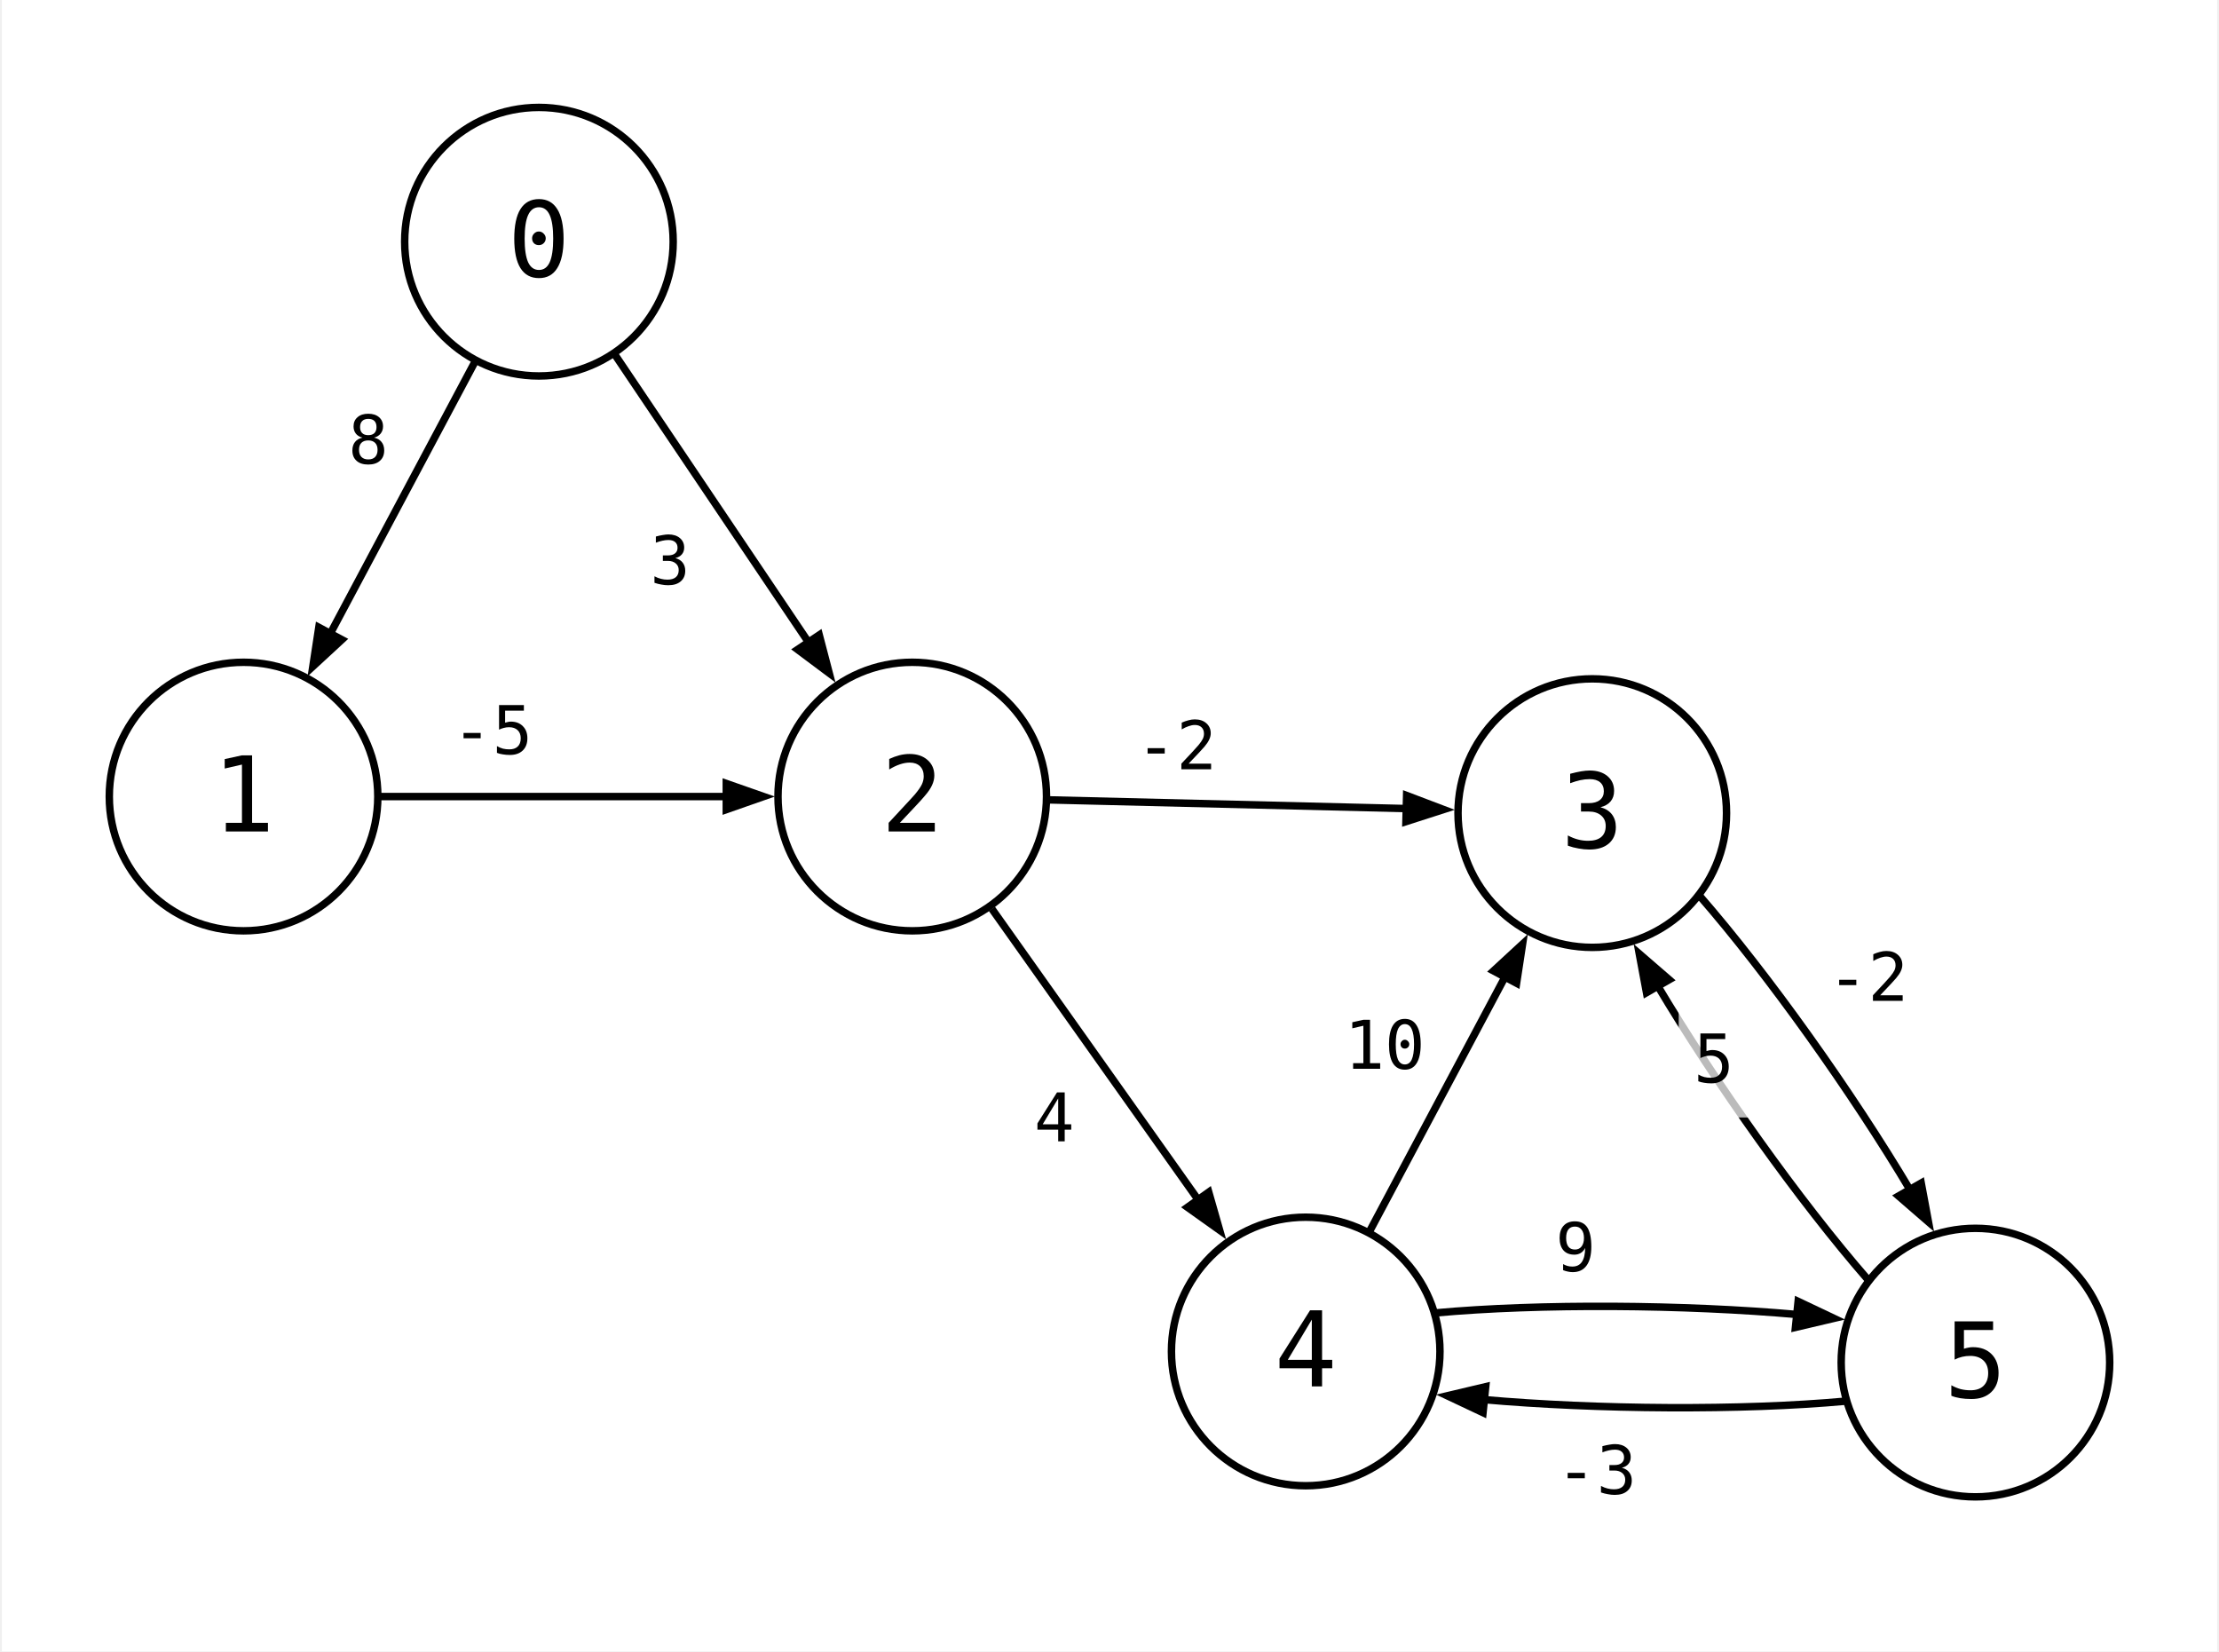
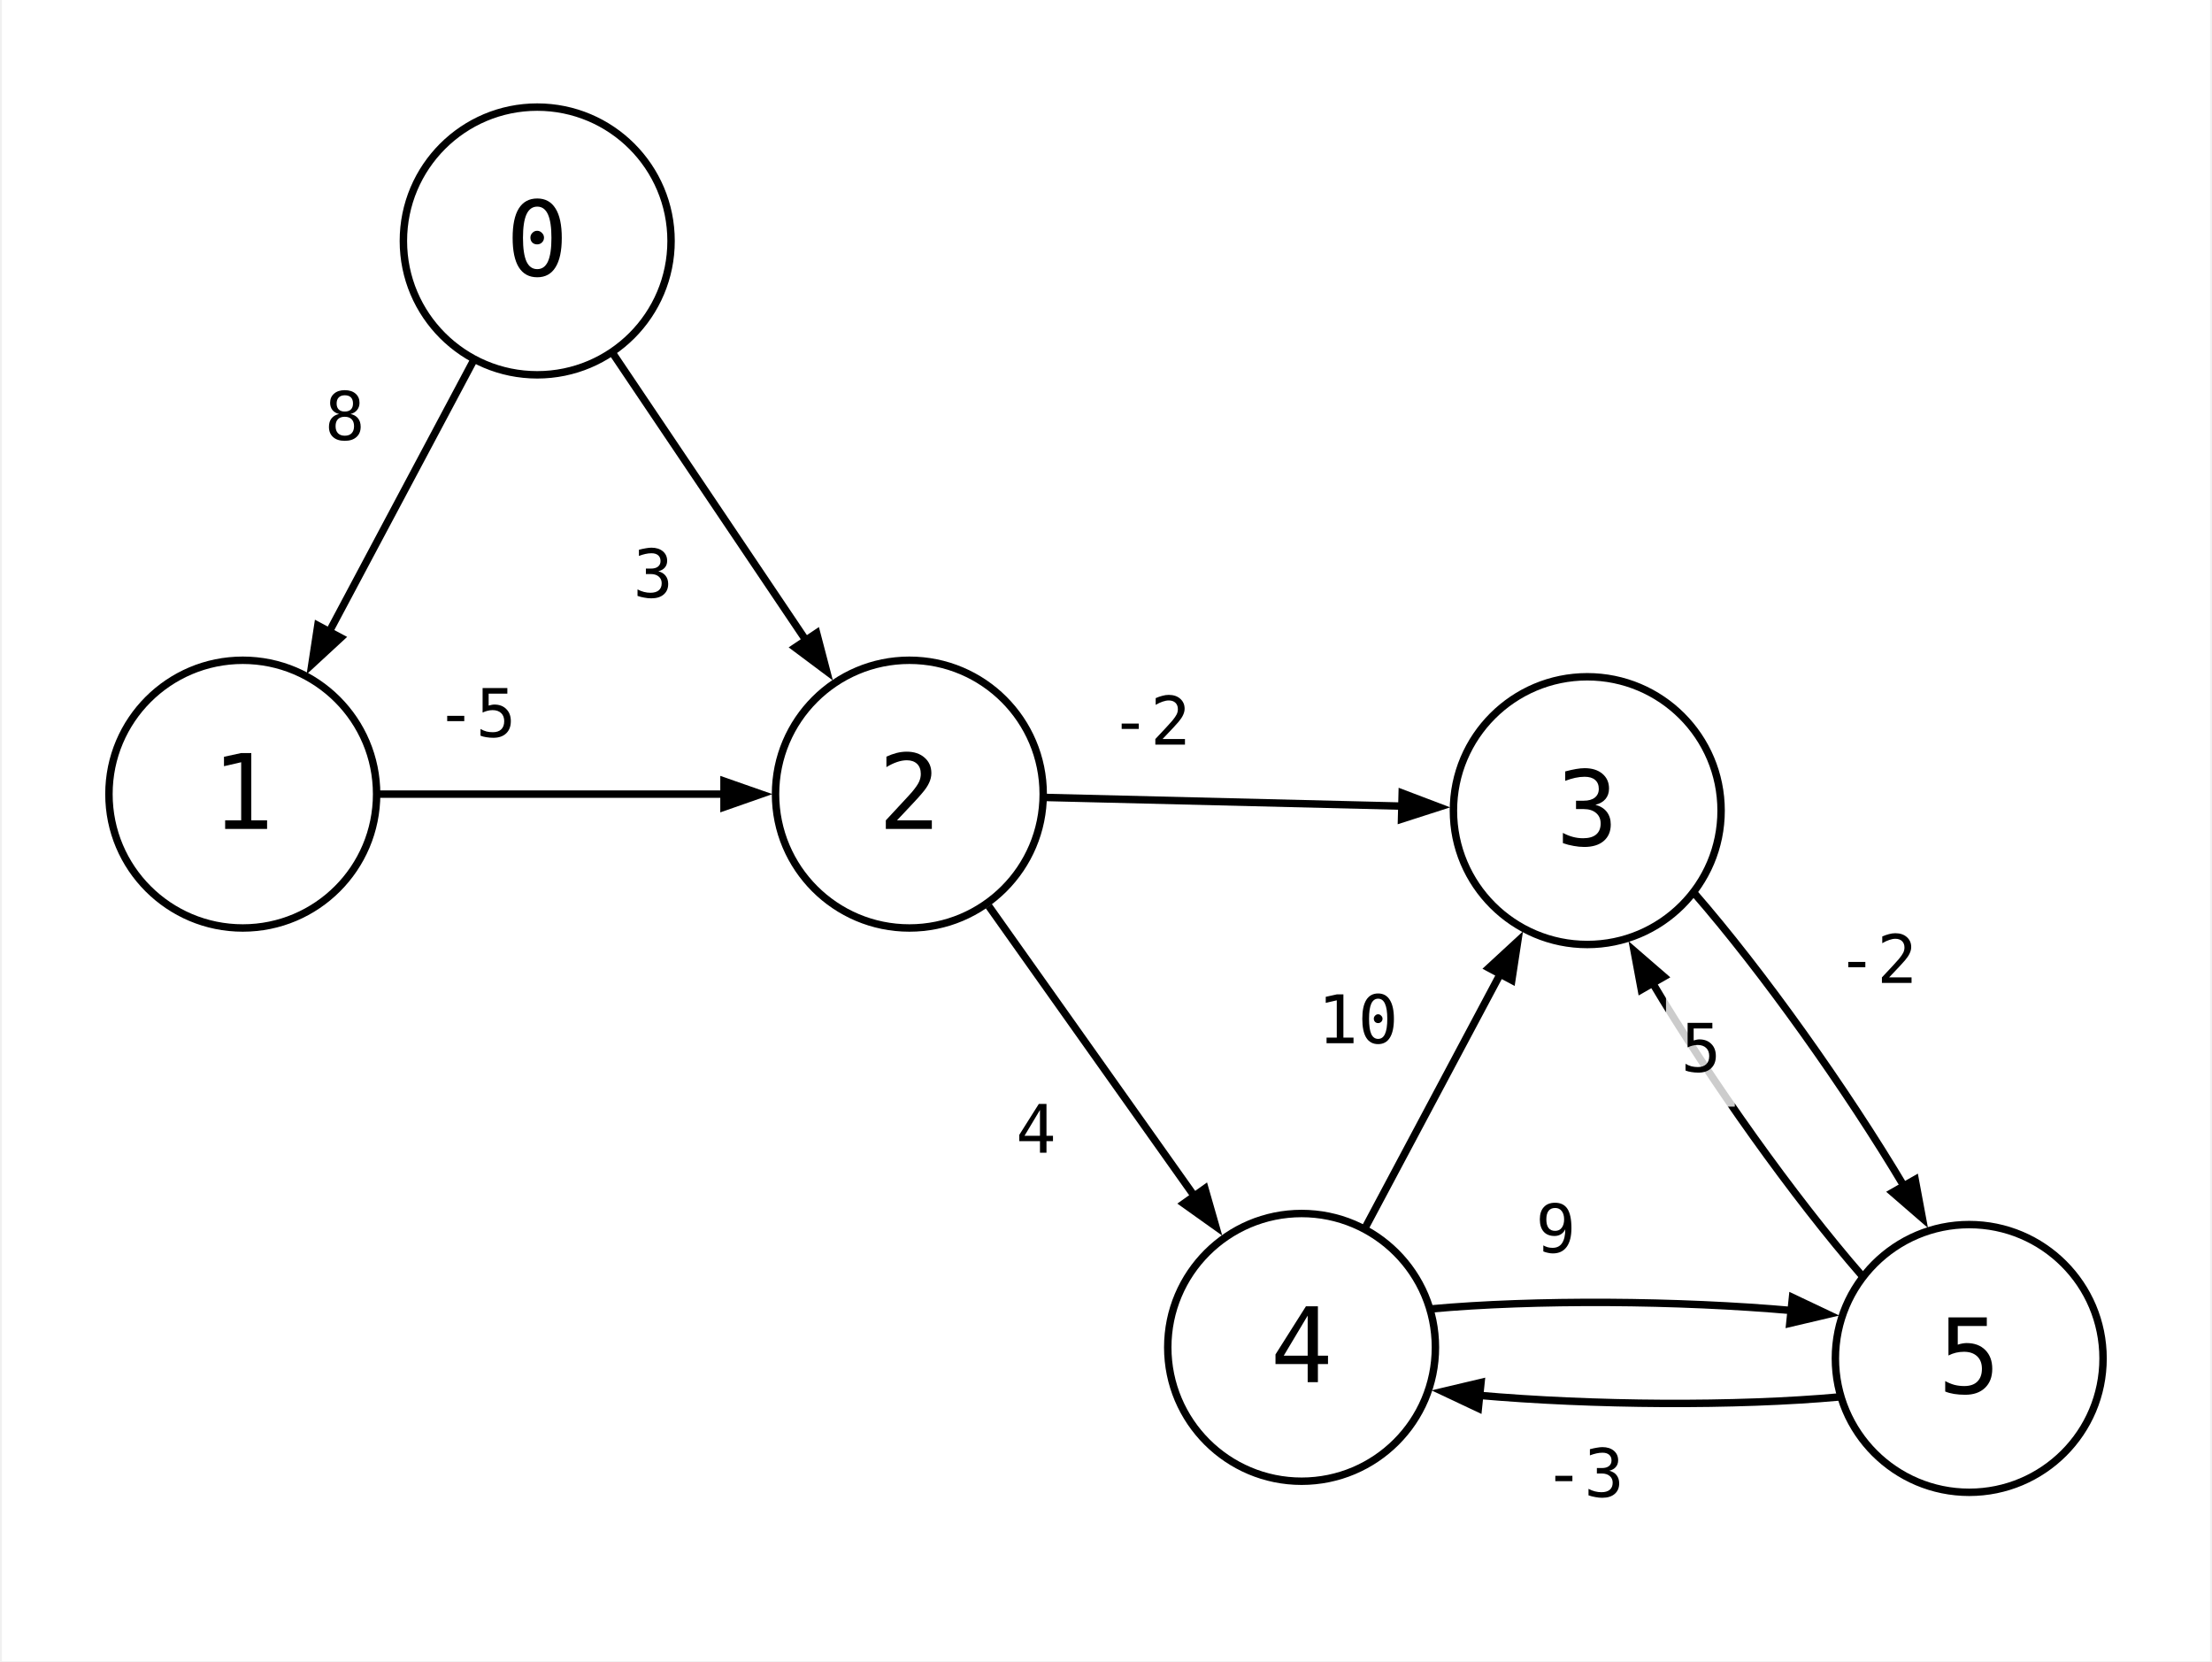
- <svg xmlns="http://www.w3.org/2000/svg" width="297pt" height="221pt" viewBox="0.00 0.00 296.99 221.37">
-   <g id="graph0" class="graph" transform="scale(1 1) rotate(0) translate(14.4 206.97)">
-     <polygon fill="white" stroke="none" points="-14.4,14.4 -14.4,-206.97 282.59,-206.97 282.59,14.4 -14.4,14.4" />
+ <svg xmlns="http://www.w3.org/2000/svg" width="297pt" height="223pt" viewBox="0.00 0.00 296.99 223.37">
+   <g id="graph0" class="graph" transform="scale(1 1) rotate(0) translate(14.4 208.97)">
+     <polygon fill="white" stroke="none" points="-14.4,14.4 -14.4,-208.97 282.59,-208.97 282.59,14.4 -14.4,14.4" />
    <g id="node1" class="node">
-       <ellipse fill="none" stroke="black" cx="18" cy="-100.19" rx="18" ry="18" />
-       <text text-anchor="middle" x="18" y="-95.51" font-family="monospace" font-size="14.00">1</text>
+       <ellipse fill="none" stroke="black" cx="18" cy="-102.19" rx="18" ry="18" />
+       <text text-anchor="middle" x="18" y="-97.51" font-family="monospace" font-size="14.00">1</text>
    </g>
    <g id="node2" class="node">
-       <ellipse fill="none" stroke="black" cx="107.65" cy="-100.19" rx="18" ry="18" />
-       <text text-anchor="middle" x="107.65" y="-95.51" font-family="monospace" font-size="14.00">2</text>
+       <ellipse fill="none" stroke="black" cx="107.65" cy="-102.19" rx="18" ry="18" />
+       <text text-anchor="middle" x="107.65" y="-97.51" font-family="monospace" font-size="14.00">2</text>
    </g>
    <g id="edge3" class="edge">
-       <path fill="none" stroke="black" d="M36.14,-100.19C49.54,-100.19 67.94,-100.19 82.73,-100.19" />
-       <polygon fill="black" stroke="black" points="82.72,-101.94 87.72,-100.19 82.72,-98.44 82.72,-101.94" />
-       <text text-anchor="start" x="45.93" y="-105.89" font-family="monospace" font-size="9.00">-5</text>
+       <path fill="none" stroke="black" d="M36.14,-102.19C49.54,-102.19 67.94,-102.19 82.73,-102.19" />
+       <polygon fill="black" stroke="black" points="82.72,-103.94 87.72,-102.19 82.72,-100.44 82.72,-103.94" />
+       <polygon fill="#ffffff" fill-opacity="0.8" stroke="none" points="41.93,-105.19 41.93,-120.44 56.43,-120.44 56.43,-105.19 41.93,-105.19" />
+       <text text-anchor="start" x="43.93" y="-109.89" font-family="monospace" font-size="9.00">-5</text>
    </g>
    <g id="node3" class="node">
-       <ellipse fill="none" stroke="black" cx="198.82" cy="-97.97" rx="18" ry="18" />
-       <text text-anchor="middle" x="198.82" y="-93.29" font-family="monospace" font-size="14.00">3</text>
+       <ellipse fill="none" stroke="black" cx="198.82" cy="-99.97" rx="18" ry="18" />
+       <text text-anchor="middle" x="198.82" y="-95.29" font-family="monospace" font-size="14.00">3</text>
    </g>
    <g id="edge4" class="edge">
-       <path fill="none" stroke="black" d="M126.1,-99.74C139.94,-99.4 159.03,-98.94 174.17,-98.57" />
-       <polygon fill="black" stroke="black" points="173.93,-100.33 178.88,-98.45 173.84,-96.83 173.93,-100.33" />
-       <text text-anchor="start" x="137.64" y="-103.85" font-family="monospace" font-size="9.00">-2</text>
+       <path fill="none" stroke="black" d="M126.1,-101.74C139.94,-101.4 159.03,-100.94 174.17,-100.57" />
+       <polygon fill="black" stroke="black" points="173.93,-102.33 178.88,-100.45 173.84,-98.83 173.93,-102.33" />
+       <polygon fill="#ffffff" fill-opacity="0.8" stroke="none" points="132.64,-104.15 132.64,-119.4 147.14,-119.4 147.14,-104.15 132.64,-104.15" />
+       <text text-anchor="start" x="134.64" y="-108.85" font-family="monospace" font-size="9.00">-2</text>
    </g>
    <g id="node4" class="node">
-       <ellipse fill="none" stroke="black" cx="160.4" cy="-25.8" rx="18" ry="18" />
-       <text text-anchor="middle" x="160.4" y="-21.12" font-family="monospace" font-size="14.00">4</text>
+       <ellipse fill="none" stroke="black" cx="160.4" cy="-27.8" rx="18" ry="18" />
+       <text text-anchor="middle" x="160.4" y="-23.12" font-family="monospace" font-size="14.00">4</text>
    </g>
    <g id="edge5" class="edge">
-       <path fill="none" stroke="black" d="M118.33,-85.13C126.33,-73.84 137.38,-58.27 146.14,-45.91" />
-       <polygon fill="black" stroke="black" points="147.4,-47.16 148.86,-42.06 144.55,-45.13 147.4,-47.16" />
-       <text text-anchor="start" x="123.98" y="-53.97" font-family="monospace" font-size="9.00">4</text>
+       <path fill="none" stroke="black" d="M118.33,-87.13C126.33,-75.84 137.38,-60.27 146.14,-47.91" />
+       <polygon fill="black" stroke="black" points="147.4,-49.16 148.86,-44.06 144.55,-47.13 147.4,-49.16" />
+       <polygon fill="#ffffff" fill-opacity="0.8" stroke="none" points="119.98,-49.27 119.98,-64.52 129.23,-64.52 129.23,-49.27 119.98,-49.27" />
+       <text text-anchor="start" x="121.98" y="-53.97" font-family="monospace" font-size="9.00">4</text>
    </g>
    <g id="node5" class="node">
-       <ellipse fill="none" stroke="black" cx="250.19" cy="-24.31" rx="18" ry="18" />
-       <text text-anchor="middle" x="250.19" y="-19.63" font-family="monospace" font-size="14.00">5</text>
+       <ellipse fill="none" stroke="black" cx="250.19" cy="-26.31" rx="18" ry="18" />
+       <text text-anchor="middle" x="250.19" y="-21.63" font-family="monospace" font-size="14.00">5</text>
    </g>
    <g id="edge6" class="edge">
-       <path fill="none" stroke="black" d="M213.2,-86.89C222.34,-76.41 233.67,-60.5 241.51,-47.32" />
-       <polygon fill="black" stroke="black" points="242.92,-48.38 243.89,-43.17 239.88,-46.64 242.92,-48.38" />
-       <text text-anchor="start" x="230.36" y="-72.8" font-family="monospace" font-size="9.00">-2</text>
+       <path fill="none" stroke="black" d="M213.2,-88.89C222.34,-78.41 233.67,-62.5 241.51,-49.32" />
+       <polygon fill="black" stroke="black" points="242.92,-50.38 243.89,-45.17 239.88,-48.64 242.92,-50.38" />
+       <polygon fill="#ffffff" fill-opacity="0.8" stroke="none" points="230.36,-72.1 230.36,-87.35 244.86,-87.35 244.86,-72.1 230.36,-72.1" />
+       <text text-anchor="start" x="232.36" y="-76.8" font-family="monospace" font-size="9.00">-2</text>
    </g>
    <g id="edge7" class="edge">
-       <path fill="none" stroke="black" d="M168.92,-41.82C174.31,-51.93 181.33,-65.13 187.22,-76.19" />
-       <polygon fill="black" stroke="black" points="185.58,-76.82 189.47,-80.41 188.67,-75.17 185.58,-76.82" />
-       <text text-anchor="start" x="165.57" y="-63.7" font-family="monospace" font-size="9.00">10</text>
+       <path fill="none" stroke="black" d="M168.92,-43.82C174.31,-53.93 181.33,-67.13 187.22,-78.19" />
+       <polygon fill="black" stroke="black" points="185.58,-78.82 189.47,-82.41 188.67,-77.17 185.58,-78.82" />
+       <polygon fill="#ffffff" fill-opacity="0.8" stroke="none" points="160.57,-64 160.57,-79.25 175.07,-79.25 175.07,-64 160.57,-64" />
+       <text text-anchor="start" x="162.57" y="-68.7" font-family="monospace" font-size="9.00">10</text>
    </g>
    <g id="edge8" class="edge">
-       <path fill="none" stroke="black" d="M177.8,-30.97C191.65,-32.24 211.17,-32.11 226.46,-30.74" />
-       <polygon fill="black" stroke="black" points="226.42,-32.51 231.21,-30.24 226.06,-29.03 226.42,-32.51" />
-       <text text-anchor="start" x="193.88" y="-36.56" font-family="monospace" font-size="9.00">9</text>
+       <path fill="none" stroke="black" d="M177.8,-32.97C191.65,-34.24 211.17,-34.11 226.46,-32.74" />
+       <polygon fill="black" stroke="black" points="226.42,-34.51 231.21,-32.24 226.06,-31.03 226.42,-34.51" />
+       <polygon fill="#ffffff" fill-opacity="0.8" stroke="none" points="189.88,-35.86 189.88,-51.11 199.13,-51.11 199.13,-35.86 189.88,-35.86" />
+       <text text-anchor="start" x="191.88" y="-40.56" font-family="monospace" font-size="9.00">9</text>
    </g>
    <g id="edge9" class="edge">
-       <path fill="none" stroke="black" d="M235.81,-35.39C226.67,-45.87 215.34,-61.77 207.5,-74.96" />
-       <polygon fill="black" stroke="black" points="206.09,-73.9 205.12,-79.11 209.13,-75.64 206.09,-73.9" />
-       <polygon fill="#ffffff" fill-opacity="0.733" stroke="none" points="210.41,-57.17 210.41,-72.42 219.66,-72.42 219.66,-57.17 210.41,-57.17" />
-       <text text-anchor="start" x="212.41" y="-61.87" font-family="monospace" font-size="9.00">5</text>
+       <path fill="none" stroke="black" d="M235.81,-37.39C226.67,-47.87 215.34,-63.77 207.5,-76.96" />
+       <polygon fill="black" stroke="black" points="206.09,-75.9 205.12,-81.11 209.13,-77.64 206.09,-75.9" />
+       <polygon fill="#ffffff" fill-opacity="0.8" stroke="none" points="209.41,-60.17 209.41,-75.42 218.66,-75.42 218.66,-60.17 209.41,-60.17" />
+       <text text-anchor="start" x="211.41" y="-64.87" font-family="monospace" font-size="9.00">5</text>
    </g>
    <g id="edge10" class="edge">
-       <path fill="none" stroke="black" d="M232.79,-19.14C218.94,-17.87 199.42,-18 184.13,-19.36" />
-       <polygon fill="black" stroke="black" points="184.17,-17.6 179.38,-19.86 184.53,-21.08 184.17,-17.6" />
-       <text text-anchor="start" x="193.96" y="-6.7" font-family="monospace" font-size="9.00">-3</text>
+       <path fill="none" stroke="black" d="M232.79,-21.14C218.94,-19.87 199.42,-20 184.13,-21.36" />
+       <polygon fill="black" stroke="black" points="184.17,-19.6 179.38,-21.86 184.53,-23.08 184.17,-19.6" />
+       <polygon fill="#ffffff" fill-opacity="0.8" stroke="none" points="190.96,-3 190.96,-18.25 205.46,-18.25 205.46,-3 190.96,-3" />
+       <text text-anchor="start" x="192.96" y="-7.7" font-family="monospace" font-size="9.00">-3</text>
    </g>
    <g id="node6" class="node">
-       <ellipse fill="none" stroke="black" cx="57.6" cy="-174.57" rx="18" ry="18" />
-       <text text-anchor="middle" x="57.6" y="-169.89" font-family="monospace" font-size="14.00">0</text>
+       <ellipse fill="none" stroke="black" cx="57.6" cy="-176.57" rx="18" ry="18" />
+       <text text-anchor="middle" x="57.6" y="-171.89" font-family="monospace" font-size="14.00">0</text>
    </g>
    <g id="edge1" class="edge">
-       <path fill="none" stroke="black" d="M49,-158.43C43.3,-147.71 35.74,-133.5 29.51,-121.81" />
-       <polygon fill="black" stroke="black" points="31.18,-121.22 27.29,-117.63 28.09,-122.87 31.18,-121.22" />
-       <text text-anchor="start" x="32.01" y="-144.82" font-family="monospace" font-size="9.00">8</text>
+       <path fill="none" stroke="black" d="M49,-160.43C43.3,-149.71 35.74,-135.5 29.51,-123.81" />
+       <polygon fill="black" stroke="black" points="31.18,-123.22 27.29,-119.63 28.09,-124.87 31.18,-123.22" />
+       <polygon fill="#ffffff" fill-opacity="0.8" stroke="none" points="27.01,-145.12 27.01,-160.37 36.26,-160.37 36.26,-145.12 27.01,-145.12" />
+       <text text-anchor="start" x="29.01" y="-149.82" font-family="monospace" font-size="9.00">8</text>
    </g>
    <g id="edge2" class="edge">
-       <path fill="none" stroke="black" d="M67.73,-159.51C75.21,-148.4 85.48,-133.13 93.74,-120.87" />
-       <polygon fill="black" stroke="black" points="95.18,-121.85 96.52,-116.73 92.28,-119.9 95.18,-121.85" />
-       <text text-anchor="start" x="72.48" y="-128.64" font-family="monospace" font-size="9.00">3</text>
+       <path fill="none" stroke="black" d="M67.73,-161.51C75.21,-150.4 85.48,-135.13 93.74,-122.87" />
+       <polygon fill="black" stroke="black" points="95.18,-123.85 96.52,-118.73 92.28,-121.9 95.18,-123.85" />
+       <polygon fill="#ffffff" fill-opacity="0.8" stroke="none" points="68.48,-123.94 68.48,-139.19 77.73,-139.19 77.73,-123.94 68.48,-123.94" />
+       <text text-anchor="start" x="70.48" y="-128.64" font-family="monospace" font-size="9.00">3</text>
    </g>
  </g>
</svg>
